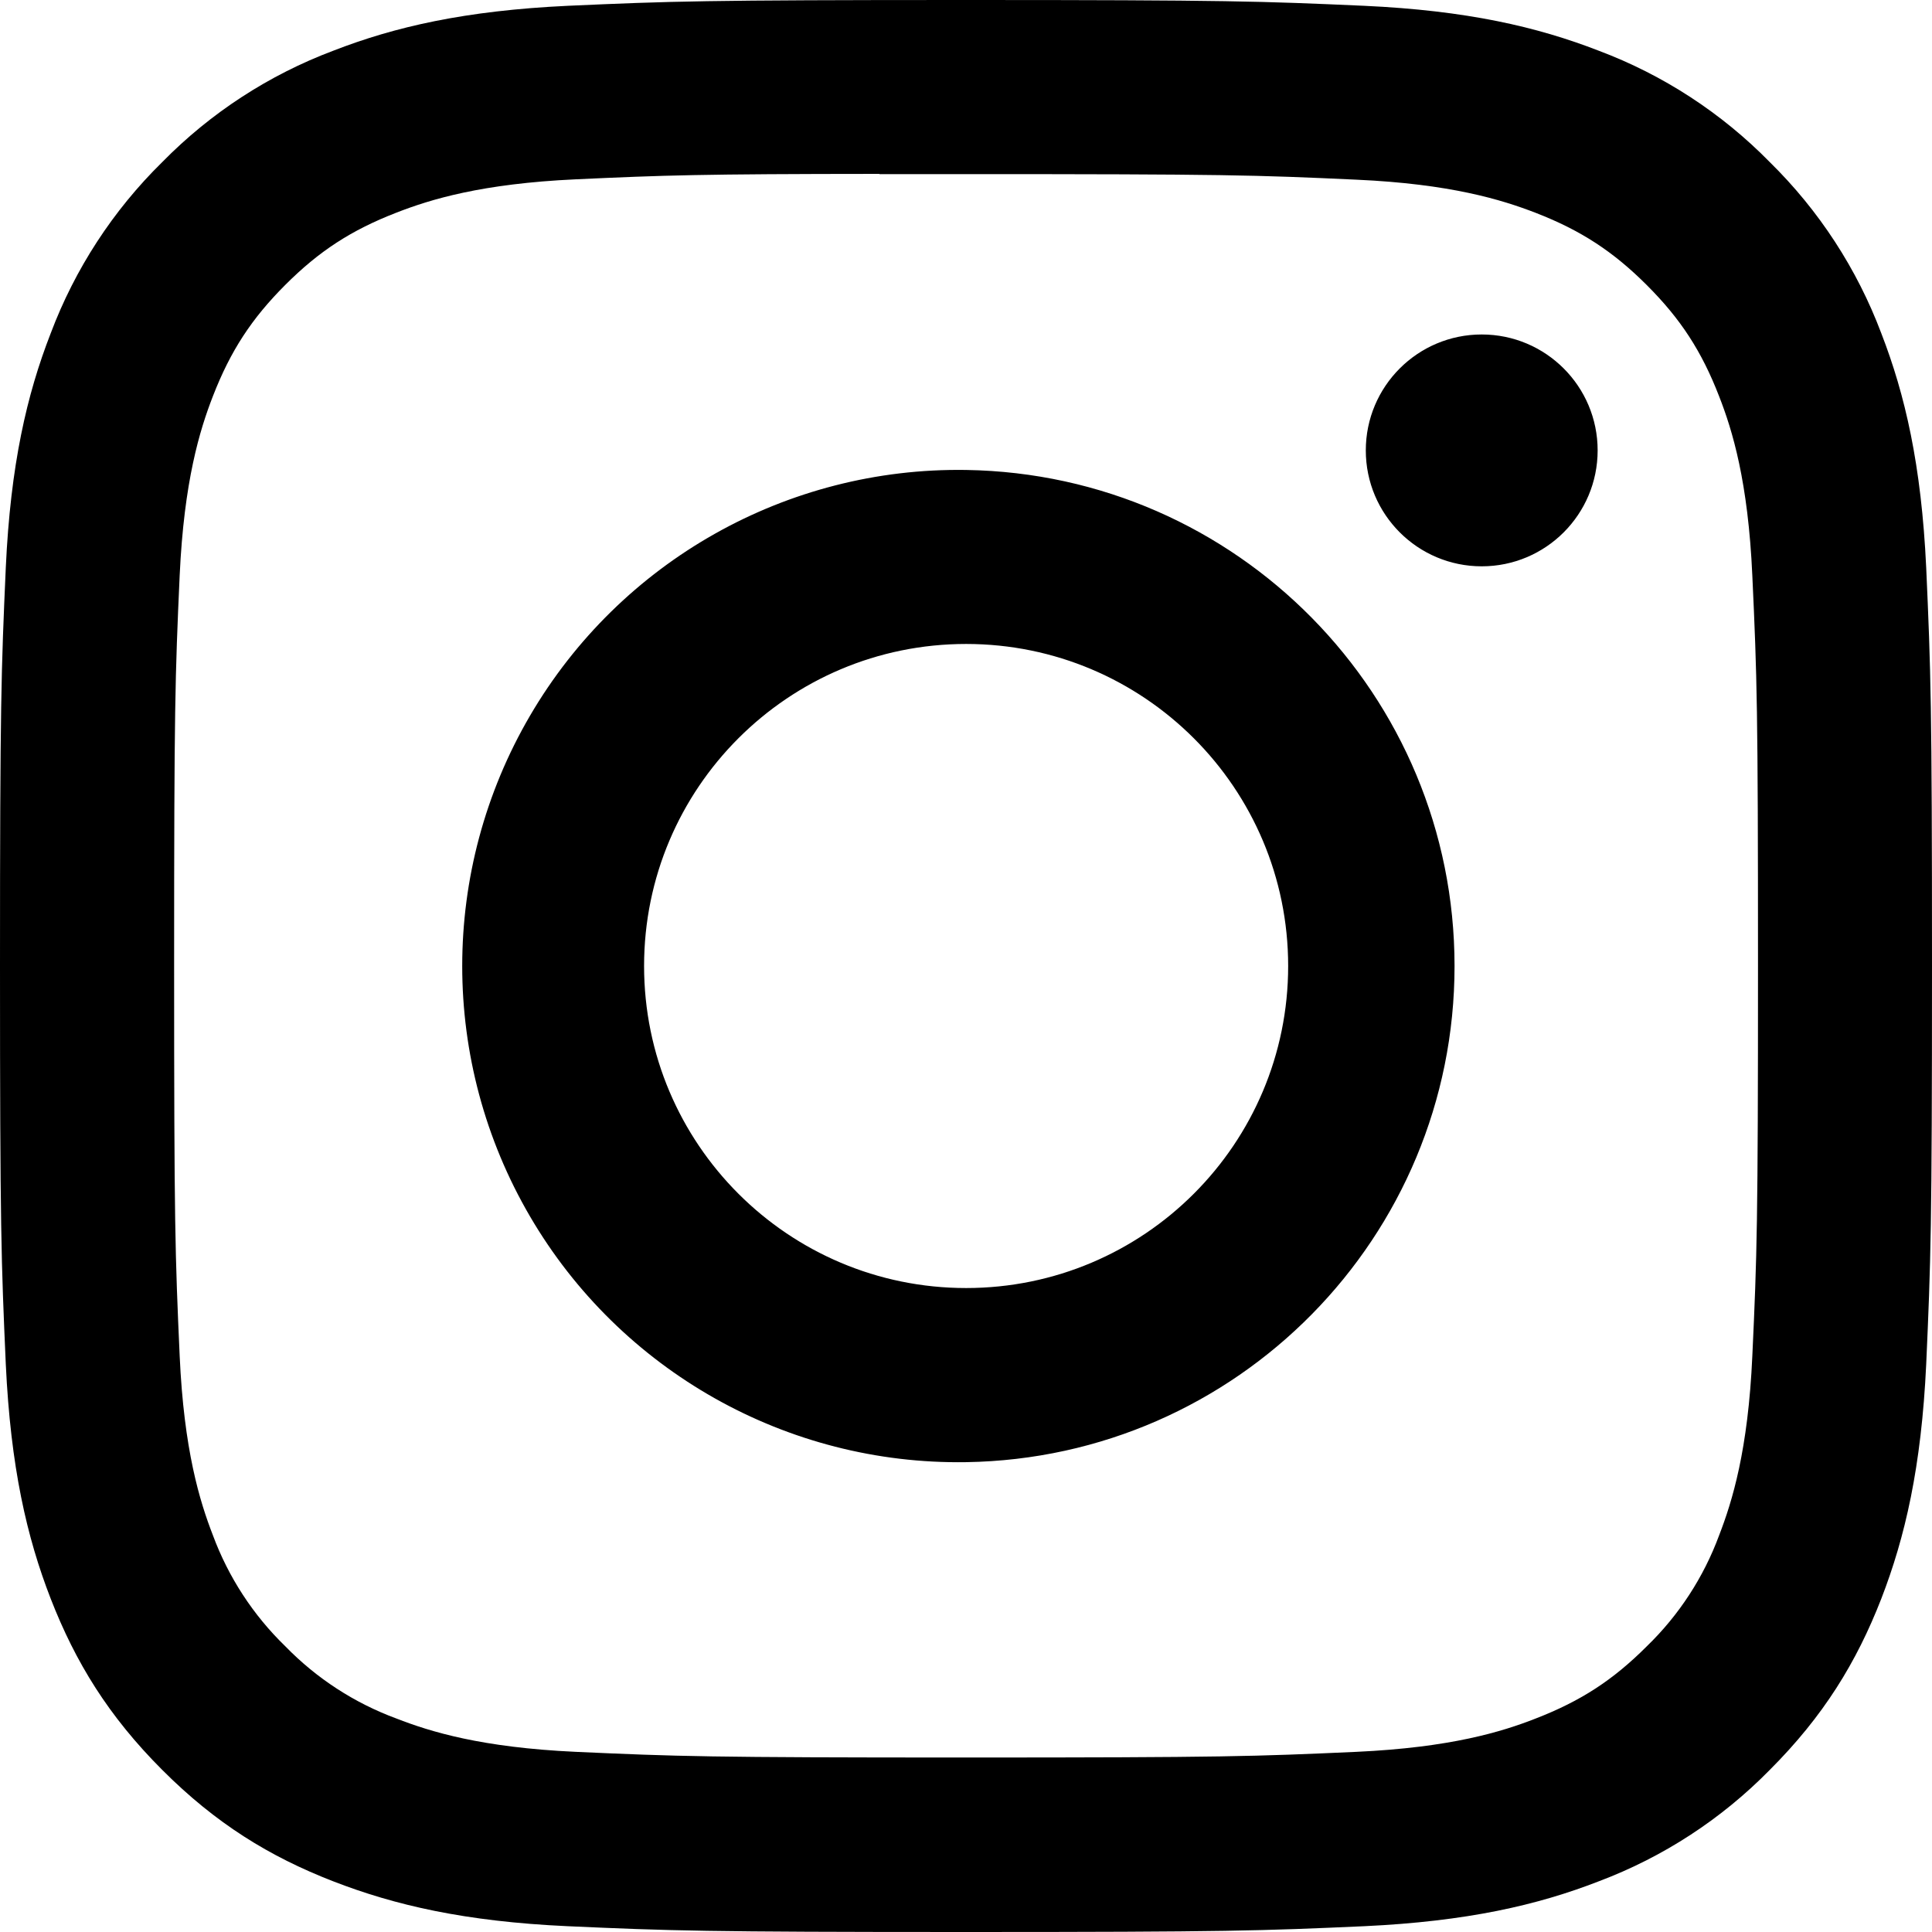
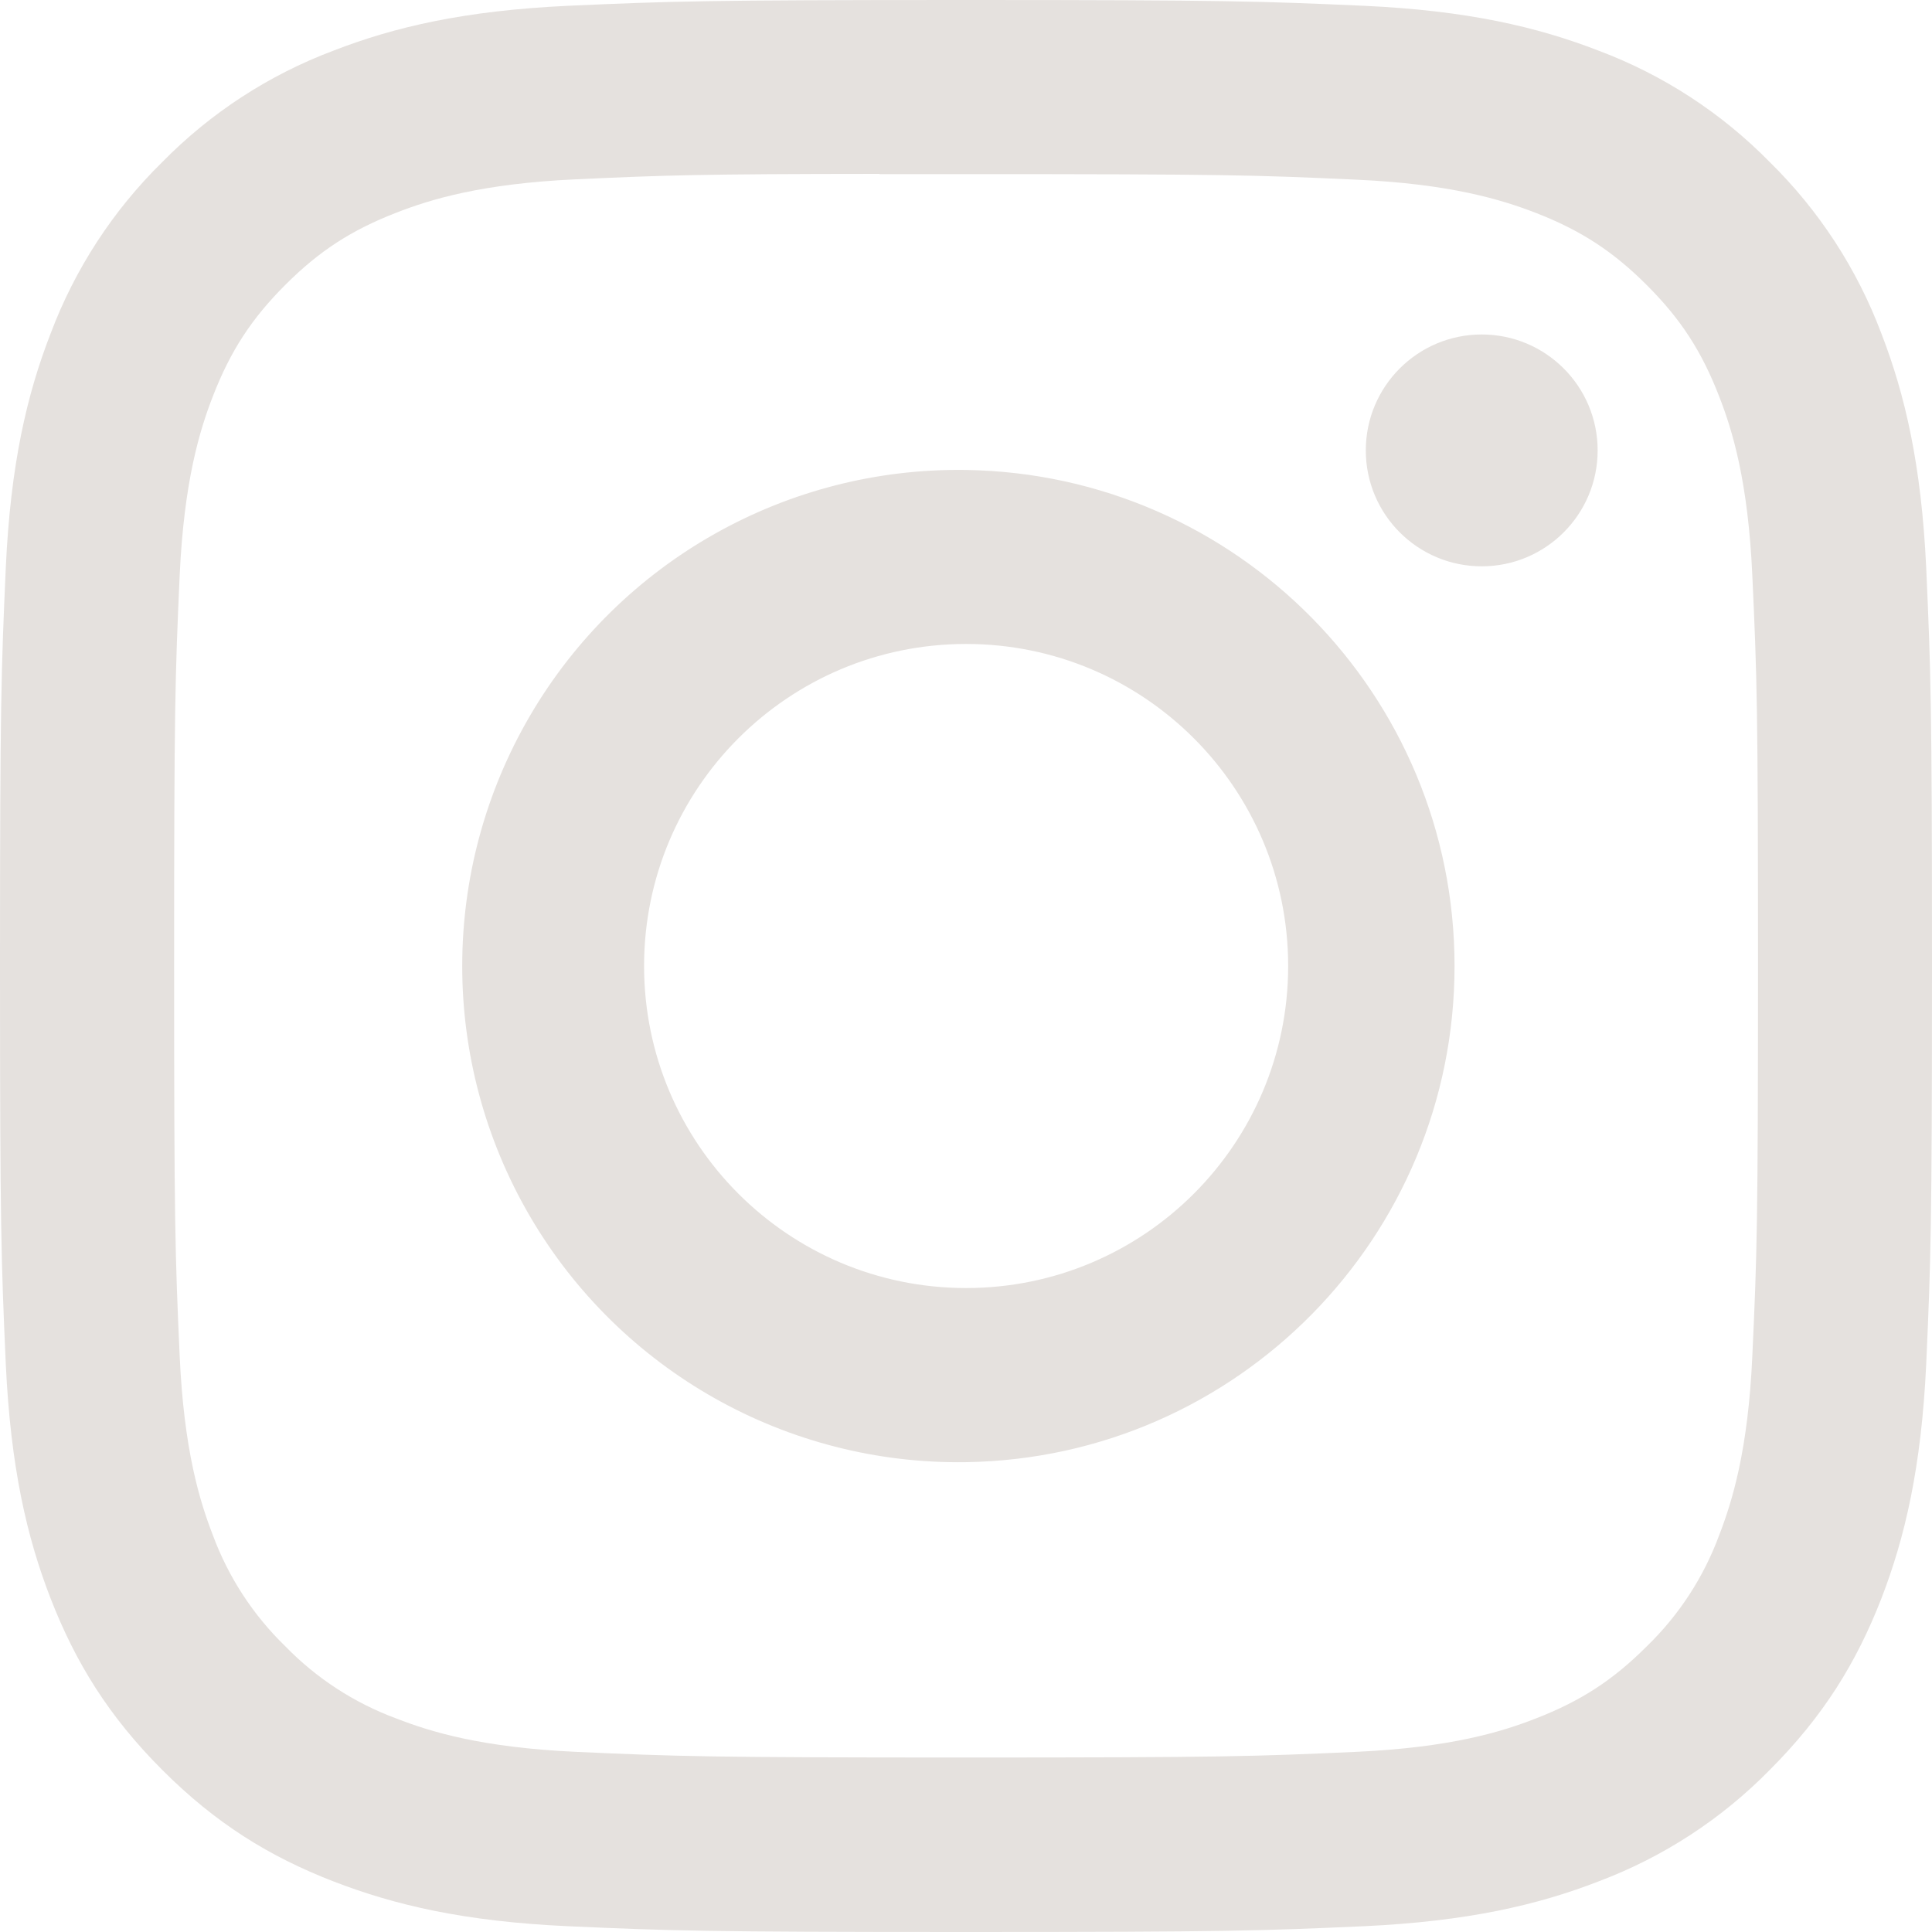
- <svg xmlns="http://www.w3.org/2000/svg" width="16" height="16" fill="currentColor" class="bi bi-instagram" viewBox="0 0 16 16">
+ <svg xmlns="http://www.w3.org/2000/svg" width="16" height="16" fill="#E5E1DE" class="bi bi-instagram" viewBox="0 0 16 16">
  <path d="M8 0C5.829 0 5.556.01 4.703.048 3.85.088 3.269.222 2.76.42a3.917 3.917 0 0 0-1.417.923A3.927 3.927 0 0 0 .42 2.76C.222 3.268.087 3.85.048 4.7.01 5.555 0 5.827 0 8.001c0 2.172.01 2.444.048 3.297.04.852.174 1.433.372 1.942.205.526.478.972.923 1.417.444.445.89.719 1.416.923.51.198 1.09.333 1.942.372C5.555 15.99 5.827 16 8 16s2.444-.01 3.298-.048c.851-.04 1.434-.174 1.943-.372a3.916 3.916 0 0 0 1.416-.923c.445-.445.718-.891.923-1.417.197-.509.332-1.09.372-1.942C15.99 10.445 16 10.173 16 8s-.01-2.445-.048-3.299c-.04-.851-.175-1.433-.372-1.941a3.926 3.926 0 0 0-.923-1.417A3.911 3.911 0 0 0 13.24.42c-.51-.198-1.092-.333-1.943-.372C10.443.01 10.172 0 7.998 0h.003zm-.717 1.442h.718c2.136 0 2.389.007 3.232.046.78.035 1.204.166 1.486.275.373.145.64.319.92.599.28.28.453.546.598.92.11.281.24.705.275 1.485.039.843.047 1.096.047 3.231s-.008 2.389-.047 3.232c-.035.78-.166 1.203-.275 1.485a2.47 2.47 0 0 1-.599.919c-.28.28-.546.453-.92.598-.28.11-.704.24-1.485.276-.843.038-1.096.047-3.232.047s-2.39-.009-3.233-.047c-.78-.036-1.203-.166-1.485-.276a2.478 2.478 0 0 1-.92-.598 2.48 2.48 0 0 1-.6-.92c-.109-.281-.24-.705-.275-1.485-.038-.843-.046-1.096-.046-3.233 0-2.136.008-2.388.046-3.231.036-.78.166-1.204.276-1.486.145-.373.319-.64.599-.92.28-.28.546-.453.92-.598.282-.11.705-.24 1.485-.276.738-.034 1.024-.044 2.515-.045v.002zm4.988 1.328a.96.96 0 1 0 0 1.92.96.96 0 0 0 0-1.92zm-4.27 1.122a4.109 4.109 0 1 0 0 8.217 4.109 4.109 0 0 0 0-8.217zm0 1.441a2.667 2.667 0 1 1 0 5.334 2.667 2.667 0 0 1 0-5.334z" />
</svg>
